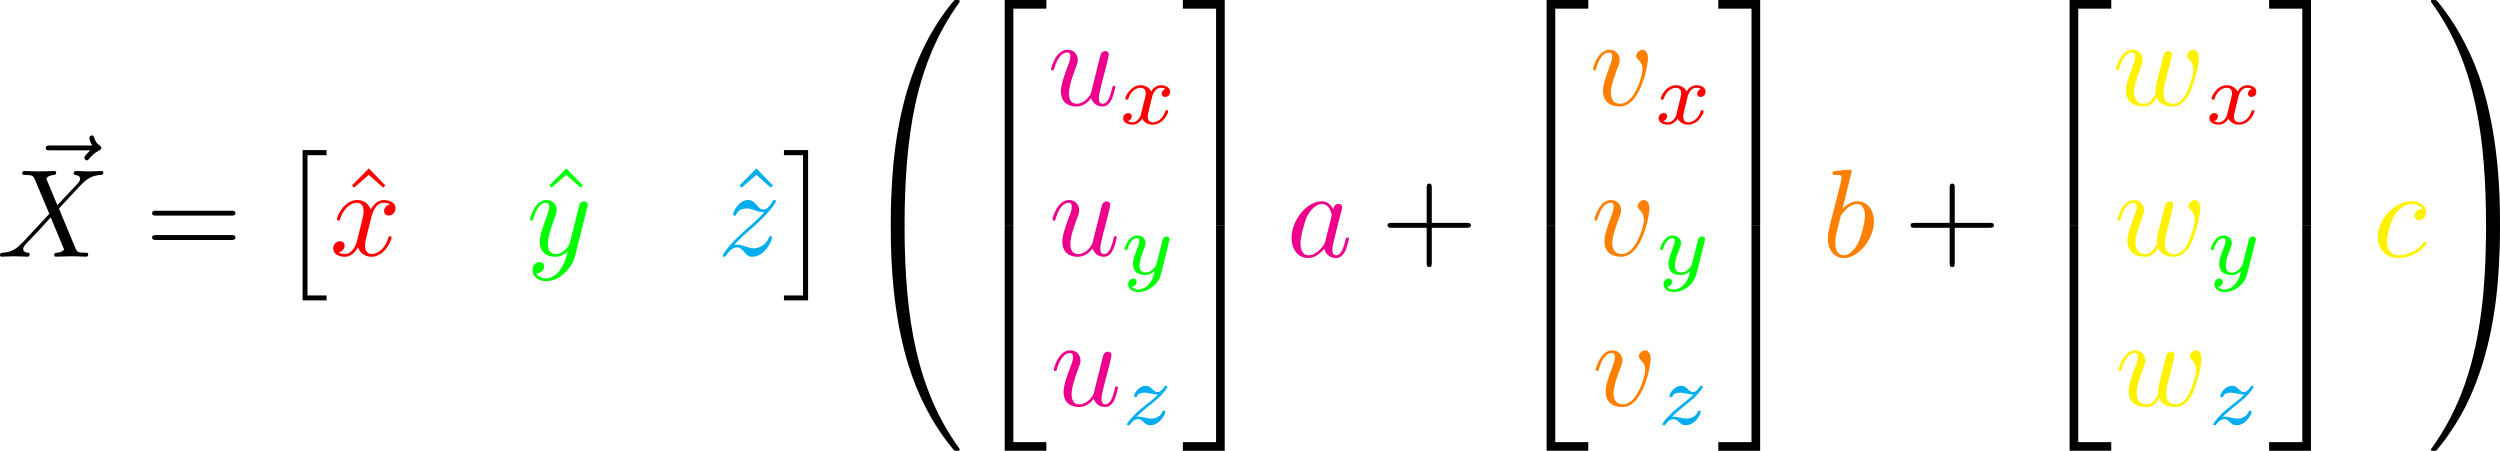
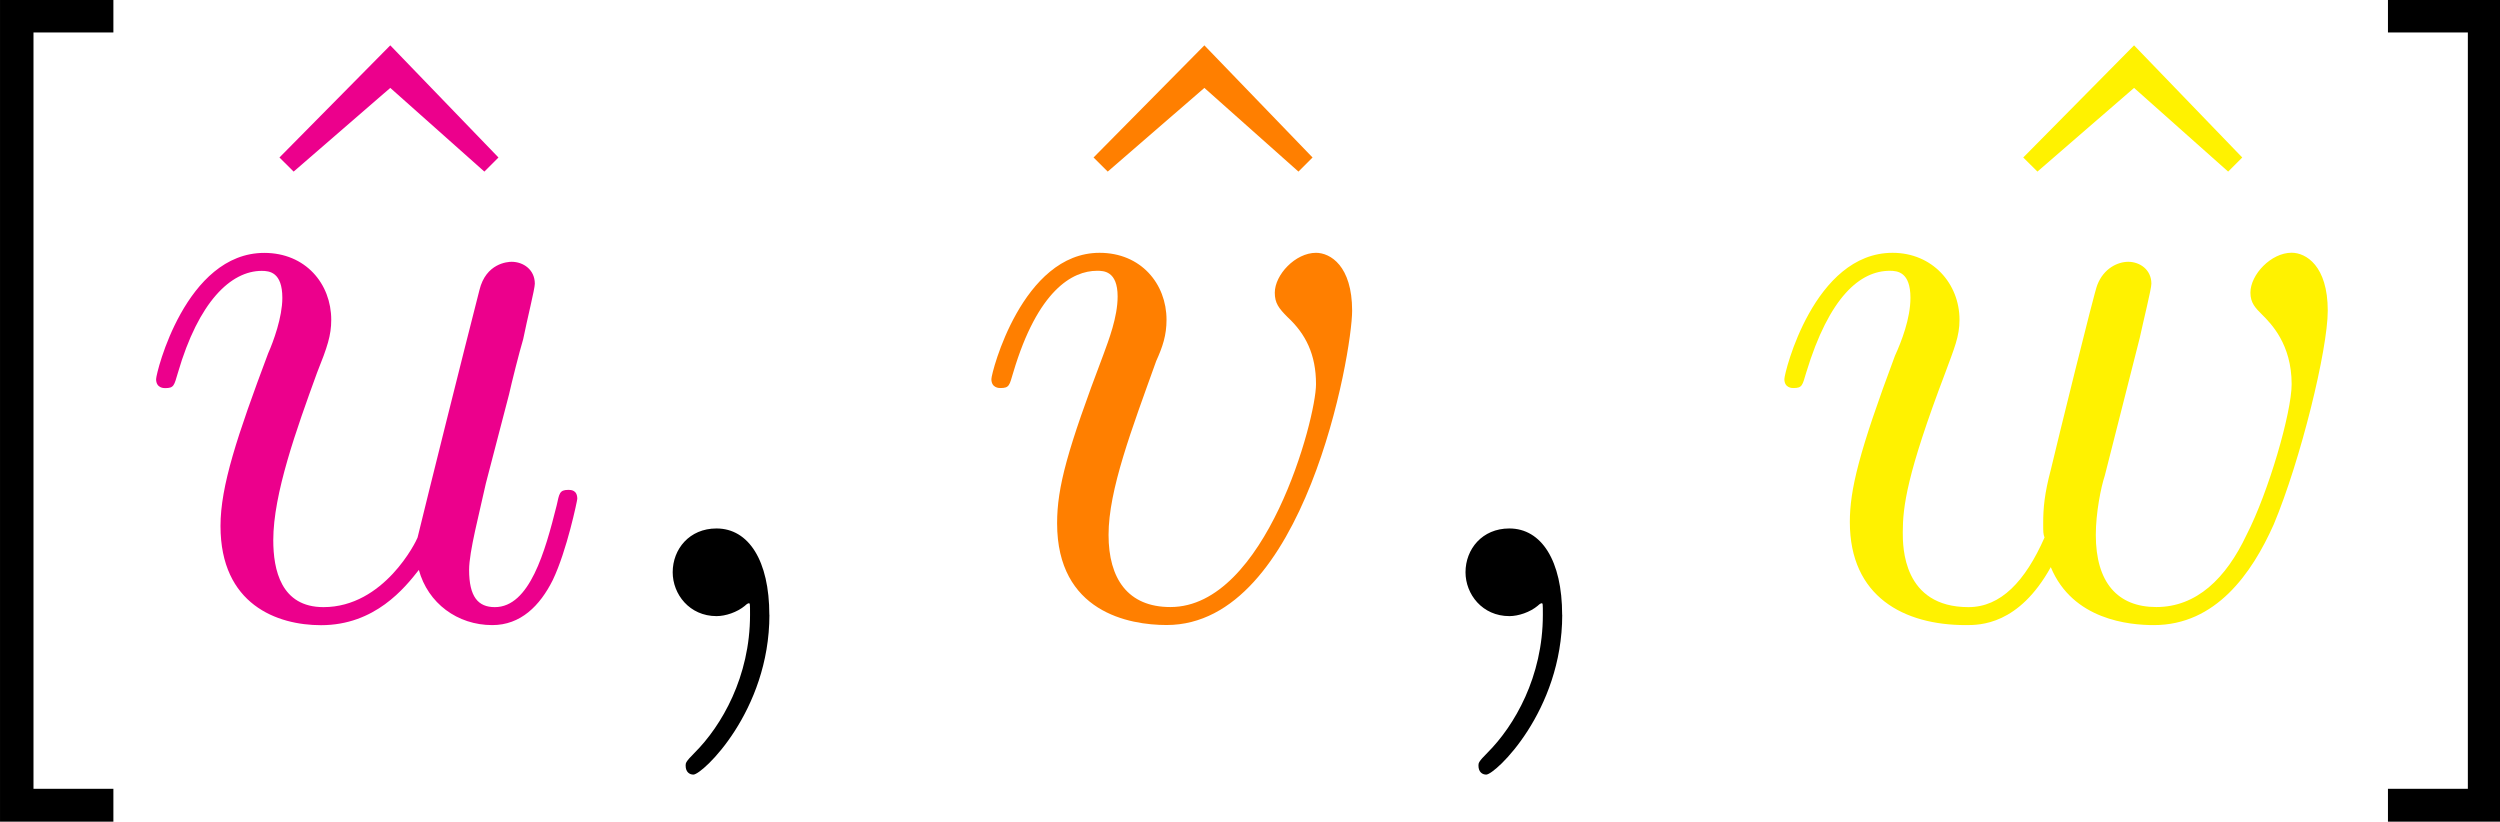
- <svg xmlns="http://www.w3.org/2000/svg" xmlns:xlink="http://www.w3.org/1999/xlink" height="4.499em" viewBox="0 0 198.855 35.855" preserveAspectRatio="xMidYMid meet" version="1.1" id="svg327">
+ <svg xmlns="http://www.w3.org/2000/svg" xmlns:xlink="http://www.w3.org/1999/xlink" height="1em" viewBox="0 0 30.319 9.965" preserveAspectRatio="xMidYMid meet" version="1.1" id="svg87">
  <style>
        @media (prefers-color-scheme: dark)
        {
        svg {
            color: white;
        }
        }
    </style>
-   <defs id="defs109">
-     <g id="g83">
+   <defs id="defs37">
+     <g id="g23">
      <g id="glyph-0-0">
-         <path d="m 5.359,-5.938 c -0.141,0.141 -0.469,0.422 -0.469,0.594 0,0.094 0.094,0.203 0.188,0.203 0.094,0 0.141,-0.078 0.203,-0.141 C 5.391,-5.422 5.625,-5.703 6.062,-5.922 6.125,-5.969 6.234,-6.016 6.234,-6.125 6.234,-6.234 6.156,-6.281 6.094,-6.328 5.875,-6.484 5.766,-6.656 5.688,-6.891 5.656,-6.984 5.625,-7.125 5.484,-7.125 c -0.141,0 -0.203,0.141 -0.203,0.219 0,0.047 0.078,0.359 0.234,0.578 H 2.156 c -0.156,0 -0.344,0 -0.344,0.203 0,0.188 0.188,0.188 0.344,0.188 z m 0,0" id="path2" />
+         <path d="M 2.547,2.5 V 2.094 h -0.969 v -9.172 h 0.969 v -0.406 h -1.375 V 2.5 Z m 0,0" id="path2" />
      </g>
      <g id="glyph-0-1">
-         <path d="M 4.828,-4.094 4,-6.078 c -0.031,-0.078 -0.047,-0.125 -0.047,-0.125 0,-0.062 0.156,-0.25 0.578,-0.297 0.109,-0.016 0.203,-0.016 0.203,-0.188 0,-0.125 -0.125,-0.125 -0.156,-0.125 -0.406,0 -0.828,0.031 -1.25,0.031 -0.25,0 -0.859,-0.031 -1.109,-0.031 -0.062,0 -0.188,0 -0.188,0.203 C 2.031,-6.5 2.141,-6.5 2.266,-6.5 c 0.594,0 0.656,0.094 0.75,0.312 l 1.172,2.781 -2.109,2.266 -0.125,0.109 C 1.469,-0.5 1,-0.344 0.484,-0.312 c -0.125,0.016 -0.219,0.016 -0.219,0.203 0,0.016 0,0.109 0.141,0.109 0.297,0 0.625,-0.031 0.922,-0.031 C 1.703,-0.031 2.094,0 2.453,0 2.516,0 2.625,0 2.625,-0.203 2.625,-0.297 2.531,-0.312 2.516,-0.312 c -0.094,0 -0.406,-0.031 -0.406,-0.312 0,-0.156 0.156,-0.312 0.266,-0.438 L 3.406,-2.141 4.297,-3.125 l 1,2.391 c 0.047,0.109 0.062,0.109 0.062,0.141 0,0.078 -0.203,0.25 -0.578,0.281 C 4.672,-0.297 4.578,-0.297 4.578,-0.125 4.578,0 4.688,0 4.719,0 5,0 5.703,-0.031 5.984,-0.031 6.234,-0.031 6.844,0 7.094,0 c 0.062,0 0.188,0 0.188,-0.188 0,-0.125 -0.109,-0.125 -0.188,-0.125 -0.656,0 -0.688,-0.031 -0.859,-0.438 C 5.859,-1.672 5.188,-3.234 4.953,-3.828 5.625,-4.531 6.672,-5.719 7,-5.984 7.281,-6.234 7.672,-6.469 8.266,-6.5 c 0.125,-0.016 0.219,-0.016 0.219,-0.203 0,0 0,-0.109 -0.125,-0.109 -0.297,0 -0.641,0.031 -0.938,0.031 -0.375,0 -0.75,-0.031 -1.109,-0.031 -0.062,0 -0.188,0 -0.188,0.203 0,0.062 0.047,0.094 0.109,0.109 0.094,0.016 0.406,0.031 0.406,0.312 0,0.141 -0.109,0.266 -0.188,0.359 z m 0,0" id="path5" />
+         <path d="M 2.5,-6.922 1.156,-5.562 1.328,-5.391 2.5,-6.406 3.641,-5.391 3.812,-5.562 Z m 0,0" id="path5" />
      </g>
      <g id="glyph-0-2">
-         <path d="M 3.328,-3.016 C 3.391,-3.266 3.625,-4.188 4.312,-4.188 c 0.047,0 0.297,0 0.5,0.125 C 4.531,-4 4.344,-3.766 4.344,-3.516 c 0,0.156 0.109,0.344 0.375,0.344 0.219,0 0.531,-0.172 0.531,-0.578 0,-0.516 -0.578,-0.656 -0.922,-0.656 -0.578,0 -0.922,0.531 -1.047,0.75 -0.25,-0.656 -0.781,-0.75 -1.078,-0.75 -1.031,0 -1.609,1.281 -1.609,1.531 0,0.109 0.109,0.109 0.125,0.109 0.078,0 0.109,-0.031 0.125,-0.109 0.344,-1.062 1,-1.312 1.344,-1.312 0.188,0 0.531,0.094 0.531,0.672 0,0.312 -0.172,0.969 -0.531,2.375 -0.156,0.609 -0.516,1.031 -0.953,1.031 -0.062,0 -0.281,0 -0.5,-0.125 0.25,-0.062 0.469,-0.266 0.469,-0.547 0,-0.266 -0.219,-0.344 -0.359,-0.344 -0.312,0 -0.547,0.25 -0.547,0.578 0,0.453 0.484,0.656 0.922,0.656 0.672,0 1.031,-0.703 1.047,-0.75 0.125,0.359 0.484,0.75 1.078,0.75 1.031,0 1.594,-1.281 1.594,-1.531 0,-0.109 -0.078,-0.109 -0.109,-0.109 -0.094,0 -0.109,0.047 -0.141,0.109 -0.328,1.078 -1,1.312 -1.312,1.312 -0.391,0 -0.547,-0.312 -0.547,-0.656 0,-0.219 0.047,-0.438 0.156,-0.875 z m 0,0" id="path8" />
-       </g>
-       <g id="glyph-0-3">
-         <path d="m 4.844,-3.797 c 0.047,-0.141 0.047,-0.156 0.047,-0.234 0,-0.172 -0.141,-0.266 -0.297,-0.266 -0.094,0 -0.25,0.062 -0.344,0.203 -0.016,0.062 -0.109,0.359 -0.141,0.547 -0.078,0.25 -0.141,0.531 -0.203,0.797 l -0.453,1.797 c -0.031,0.141 -0.469,0.844 -1.125,0.844 -0.5,0 -0.609,-0.438 -0.609,-0.812 C 1.719,-1.375 1.891,-2 2.219,-2.875 2.375,-3.281 2.422,-3.391 2.422,-3.594 c 0,-0.438 -0.312,-0.812 -0.812,-0.812 -0.953,0 -1.312,1.453 -1.312,1.531 0,0.109 0.094,0.109 0.109,0.109 0.109,0 0.109,-0.031 0.156,-0.188 0.281,-0.938 0.672,-1.234 1.016,-1.234 0.078,0 0.25,0 0.25,0.312 0,0.25 -0.109,0.516 -0.172,0.703 -0.406,1.062 -0.578,1.625 -0.578,2.094 0,0.891 0.625,1.188 1.219,1.188 0.391,0 0.719,-0.172 1,-0.453 -0.125,0.516 -0.25,1.016 -0.641,1.547 -0.266,0.328 -0.641,0.625 -1.094,0.625 -0.141,0 -0.594,-0.031 -0.766,-0.422 0.156,0 0.297,0 0.422,-0.125 C 1.328,1.203 1.422,1.062 1.422,0.875 1.422,0.562 1.156,0.531 1.062,0.531 0.828,0.531 0.5,0.688 0.5,1.172 c 0,0.5 0.438,0.875 1.062,0.875 1.016,0 2.047,-0.906 2.328,-2.031 z m 0,0" id="path11" />
-       </g>
-       <g id="glyph-0-4">
-         <path d="m 1.328,-0.828 c 0.531,-0.578 0.828,-0.828 1.188,-1.141 0,0 0.609,-0.531 0.969,-0.891 C 4.438,-3.781 4.656,-4.266 4.656,-4.312 c 0,-0.094 -0.094,-0.094 -0.109,-0.094 -0.078,0 -0.094,0.016 -0.156,0.109 -0.297,0.484 -0.5,0.641 -0.734,0.641 -0.25,0 -0.359,-0.156 -0.516,-0.328 -0.188,-0.219 -0.359,-0.422 -0.688,-0.422 -0.75,0 -1.203,0.922 -1.203,1.141 0,0.047 0.031,0.109 0.109,0.109 0.094,0 0.109,-0.047 0.141,-0.109 0.188,-0.469 0.766,-0.469 0.844,-0.469 0.203,0 0.391,0.062 0.625,0.141 0.406,0.156 0.516,0.156 0.766,0.156 -0.359,0.422 -1.188,1.141 -1.375,1.297 l -0.906,0.844 C 0.781,-0.625 0.422,-0.062 0.422,0.016 c 0,0.094 0.109,0.094 0.125,0.094 0.078,0 0.094,-0.016 0.156,-0.125 0.234,-0.359 0.531,-0.625 0.859,-0.625 0.219,0 0.328,0.094 0.578,0.375 0.156,0.219 0.344,0.375 0.625,0.375 1,0 1.578,-1.266 1.578,-1.531 0,-0.047 -0.047,-0.109 -0.125,-0.109 -0.094,0 -0.109,0.062 -0.141,0.141 C 3.844,-0.75 3.203,-0.562 2.875,-0.562 c -0.188,0 -0.375,-0.062 -0.578,-0.125 -0.344,-0.125 -0.5,-0.172 -0.703,-0.172 -0.016,0 -0.172,0 -0.266,0.031 z m 0,0" id="path14" />
-       </g>
-       <g id="glyph-0-5">
-         <path d="M 3.484,-0.562 C 3.594,-0.156 3.953,0.109 4.375,0.109 4.719,0.109 4.953,-0.125 5.109,-0.438 5.281,-0.797 5.406,-1.406 5.406,-1.422 c 0,-0.109 -0.078,-0.109 -0.109,-0.109 -0.109,0 -0.109,0.047 -0.141,0.188 -0.141,0.562 -0.328,1.234 -0.75,1.234 -0.203,0 -0.312,-0.125 -0.312,-0.453 0,-0.219 0.125,-0.688 0.203,-1.047 L 4.578,-2.688 C 4.609,-2.828 4.703,-3.203 4.75,-3.359 4.797,-3.594 4.891,-3.969 4.891,-4.031 c 0,-0.172 -0.141,-0.266 -0.281,-0.266 -0.047,0 -0.312,0.016 -0.391,0.344 -0.188,0.734 -0.625,2.484 -0.75,3 -0.016,0.047 -0.406,0.844 -1.141,0.844 -0.516,0 -0.609,-0.453 -0.609,-0.812 0,-0.562 0.281,-1.344 0.531,-2.031 0.125,-0.312 0.172,-0.453 0.172,-0.641 0,-0.438 -0.312,-0.812 -0.812,-0.812 -0.953,0 -1.312,1.453 -1.312,1.531 0,0.109 0.094,0.109 0.109,0.109 0.109,0 0.109,-0.031 0.156,-0.188 0.25,-0.859 0.641,-1.234 1.016,-1.234 0.094,0 0.25,0.016 0.25,0.328 0,0.234 -0.109,0.531 -0.172,0.672 -0.375,1 -0.578,1.609 -0.578,2.094 0,0.953 0.688,1.203 1.219,1.203 0.656,0 1.016,-0.453 1.188,-0.672 z m 0,0" id="path17" />
-       </g>
-       <g id="glyph-0-6">
-         <path d="M 3.719,-3.766 C 3.531,-4.141 3.25,-4.406 2.797,-4.406 c -1.156,0 -2.391,1.469 -2.391,2.922 0,0.938 0.547,1.594 1.312,1.594 0.203,0 0.703,-0.047 1.297,-0.75 0.078,0.422 0.438,0.75 0.906,0.75 0.359,0 0.578,-0.234 0.75,-0.547 0.156,-0.359 0.297,-0.969 0.297,-0.984 0,-0.109 -0.094,-0.109 -0.125,-0.109 -0.094,0 -0.109,0.047 -0.141,0.188 -0.172,0.641 -0.344,1.234 -0.75,1.234 -0.281,0 -0.297,-0.266 -0.297,-0.453 0,-0.219 0.016,-0.312 0.125,-0.75 C 3.891,-1.719 3.906,-1.828 4,-2.203 L 4.359,-3.594 c 0.062,-0.281 0.062,-0.297 0.062,-0.344 0,-0.172 -0.109,-0.266 -0.281,-0.266 -0.25,0 -0.391,0.219 -0.422,0.438 z M 3.078,-1.188 C 3.016,-1 3.016,-0.984 2.875,-0.812 2.438,-0.266 2.031,-0.109 1.75,-0.109 c -0.5,0 -0.641,-0.547 -0.641,-0.938 0,-0.5 0.312,-1.719 0.547,-2.188 0.312,-0.578 0.75,-0.953 1.156,-0.953 0.641,0 0.781,0.812 0.781,0.875 0,0.062 -0.016,0.125 -0.031,0.172 z m 0,0" id="path20" />
-       </g>
-       <g id="glyph-0-7">
-         <path d="m 4.672,-3.703 c 0,-0.547 -0.266,-0.703 -0.438,-0.703 -0.25,0 -0.5,0.266 -0.5,0.484 0,0.125 0.047,0.188 0.156,0.297 0.219,0.203 0.344,0.453 0.344,0.812 0,0.422 -0.609,2.703 -1.766,2.703 -0.516,0 -0.75,-0.344 -0.75,-0.875 0,-0.547 0.281,-1.281 0.578,-2.109 0.078,-0.172 0.125,-0.312 0.125,-0.5 0,-0.438 -0.312,-0.812 -0.812,-0.812 -0.938,0 -1.312,1.453 -1.312,1.531 0,0.109 0.094,0.109 0.109,0.109 0.109,0 0.109,-0.031 0.156,-0.188 0.297,-1 0.719,-1.234 1.016,-1.234 0.078,0 0.25,0 0.25,0.312 0,0.25 -0.109,0.531 -0.172,0.703 -0.438,1.156 -0.562,1.609 -0.562,2.047 0,1.078 0.875,1.234 1.328,1.234 1.672,0 2.25,-3.297 2.25,-3.812 z m 0,0" id="path23" />
-       </g>
-       <g id="glyph-0-8">
-         <path d="m 2.375,-6.812 c 0,0 0,-0.109 -0.125,-0.109 -0.219,0 -0.953,0.078 -1.219,0.109 -0.078,0 -0.188,0.016 -0.188,0.188 0,0.125 0.094,0.125 0.25,0.125 0.469,0 0.484,0.062 0.484,0.172 0,0.062 -0.078,0.406 -0.125,0.609 l -0.828,3.25 c -0.109,0.5 -0.156,0.672 -0.156,1.016 0,0.938 0.531,1.562 1.266,1.562 1.172,0 2.406,-1.484 2.406,-2.922 0,-0.906 -0.531,-1.594 -1.328,-1.594 -0.453,0 -0.875,0.297 -1.172,0.594 z M 1.453,-3.047 C 1.5,-3.266 1.5,-3.281 1.594,-3.391 2.078,-4.031 2.531,-4.188 2.797,-4.188 c 0.359,0 0.625,0.297 0.625,0.938 0,0.594 -0.328,1.734 -0.516,2.109 -0.328,0.672 -0.781,1.031 -1.172,1.031 -0.344,0 -0.672,-0.266 -0.672,-1 0,-0.203 0,-0.391 0.156,-1.016 z m 0,0" id="path26" />
-       </g>
-       <g id="glyph-0-9">
-         <path d="M 4.609,-3.375 C 4.656,-3.594 4.75,-3.969 4.75,-4.031 c 0,-0.172 -0.141,-0.266 -0.281,-0.266 -0.125,0 -0.297,0.078 -0.375,0.281 -0.031,0.062 -0.5,1.969 -0.562,2.234 C 3.453,-1.484 3.438,-1.312 3.438,-1.125 c 0,0.109 0,0.125 0.016,0.172 -0.234,0.531 -0.531,0.844 -0.922,0.844 -0.797,0 -0.797,-0.734 -0.797,-0.906 0,-0.312 0.047,-0.703 0.516,-1.938 0.109,-0.297 0.172,-0.438 0.172,-0.641 0,-0.438 -0.328,-0.812 -0.812,-0.812 -0.953,0 -1.312,1.453 -1.312,1.531 0,0.109 0.094,0.109 0.109,0.109 0.109,0 0.109,-0.031 0.156,-0.188 C 0.844,-3.875 1.219,-4.188 1.578,-4.188 c 0.094,0 0.25,0.016 0.25,0.328 0,0.25 -0.109,0.531 -0.188,0.703 -0.438,1.172 -0.547,1.625 -0.547,2.016 0,0.906 0.656,1.25 1.406,1.25 0.172,0 0.641,0 1.031,-0.703 0.266,0.641 0.953,0.703 1.25,0.703 0.75,0 1.188,-0.625 1.453,-1.219 0.328,-0.781 0.656,-2.125 0.656,-2.594 0,-0.547 -0.266,-0.703 -0.438,-0.703 -0.25,0 -0.5,0.266 -0.5,0.484 0,0.125 0.062,0.188 0.141,0.266 0.109,0.109 0.359,0.359 0.359,0.844 0,0.344 -0.281,1.312 -0.547,1.828 -0.25,0.531 -0.609,0.875 -1.094,0.875 -0.469,0 -0.734,-0.297 -0.734,-0.875 0,-0.266 0.062,-0.578 0.109,-0.719 z m 0,0" id="path29" />
-       </g>
-       <g id="glyph-0-10">
-         <path d="m 3.953,-3.781 c -0.172,0 -0.297,0 -0.438,0.125 -0.172,0.156 -0.188,0.328 -0.188,0.391 0,0.25 0.188,0.359 0.375,0.359 0.281,0 0.547,-0.25 0.547,-0.641 0,-0.484 -0.469,-0.859 -1.172,-0.859 -1.344,0 -2.672,1.422 -2.672,2.828 0,0.906 0.578,1.688 1.625,1.688 1.422,0 2.25,-1.062 2.25,-1.172 0,-0.062 -0.047,-0.141 -0.109,-0.141 -0.062,0 -0.078,0.031 -0.141,0.109 -0.781,0.984 -1.875,0.984 -1.984,0.984 -0.625,0 -0.906,-0.484 -0.906,-1.094 0,-0.406 0.203,-1.375 0.547,-1.984 0.312,-0.578 0.859,-1 1.406,-1 0.328,0 0.719,0.125 0.859,0.406 z m 0,0" id="path32" />
+         <path d="M 1.578,-7.484 H 0.219 v 0.406 H 1.188 V 2.094 H 0.219 V 2.5 h 1.359 z m 0,0" id="path8" />
      </g>
      <g id="glyph-1-0">
-         <path d="m 6.844,-3.266 c 0.156,0 0.344,0 0.344,-0.188 C 7.188,-3.656 7,-3.656 6.859,-3.656 h -5.969 c -0.141,0 -0.328,0 -0.328,0.203 0,0.188 0.188,0.188 0.328,0.188 z m 0.016,1.938 c 0.141,0 0.328,0 0.328,-0.203 0,-0.188 -0.188,-0.188 -0.344,-0.188 H 0.891 c -0.141,0 -0.328,0 -0.328,0.188 0,0.203 0.188,0.203 0.328,0.203 z m 0,0" id="path35" />
+         <path d="M 3.484,-0.562 C 3.594,-0.156 3.953,0.109 4.375,0.109 4.719,0.109 4.953,-0.125 5.109,-0.438 5.281,-0.797 5.406,-1.406 5.406,-1.422 c 0,-0.109 -0.078,-0.109 -0.109,-0.109 -0.109,0 -0.109,0.047 -0.141,0.188 -0.141,0.562 -0.328,1.234 -0.75,1.234 -0.203,0 -0.312,-0.125 -0.312,-0.453 0,-0.219 0.125,-0.688 0.203,-1.047 L 4.578,-2.688 C 4.609,-2.828 4.703,-3.203 4.75,-3.359 4.797,-3.594 4.891,-3.969 4.891,-4.031 c 0,-0.172 -0.141,-0.266 -0.281,-0.266 -0.047,0 -0.312,0.016 -0.391,0.344 -0.188,0.734 -0.625,2.484 -0.75,3 -0.016,0.047 -0.406,0.844 -1.141,0.844 -0.516,0 -0.609,-0.453 -0.609,-0.812 0,-0.562 0.281,-1.344 0.531,-2.031 0.125,-0.312 0.172,-0.453 0.172,-0.641 0,-0.438 -0.312,-0.812 -0.812,-0.812 -0.953,0 -1.312,1.453 -1.312,1.531 0,0.109 0.094,0.109 0.109,0.109 0.109,0 0.109,-0.031 0.156,-0.188 0.25,-0.859 0.641,-1.234 1.016,-1.234 0.094,0 0.25,0.016 0.25,0.328 0,0.234 -0.109,0.531 -0.172,0.672 -0.375,1 -0.578,1.609 -0.578,2.094 0,0.953 0.688,1.203 1.219,1.203 0.656,0 1.016,-0.453 1.188,-0.672 z m 0,0" id="path11" />
      </g>
      <g id="glyph-1-1">
-         <path d="M 2.5,-6.922 1.156,-5.562 1.328,-5.391 2.5,-6.406 3.641,-5.391 3.812,-5.562 Z m 0,0" id="path38" />
+         <path d="m 2.031,-0.016 c 0,-0.656 -0.25,-1.047 -0.641,-1.047 -0.328,0 -0.531,0.25 -0.531,0.531 C 0.859,-0.266 1.062,0 1.391,0 1.5,0 1.641,-0.047 1.734,-0.125 1.766,-0.156 1.781,-0.156 1.781,-0.156 c 0.016,0 0.016,0 0.016,0.141 0,0.75 -0.344,1.344 -0.672,1.672 -0.109,0.109 -0.109,0.125 -0.109,0.156 0,0.078 0.047,0.109 0.094,0.109 0.109,0 0.922,-0.766 0.922,-1.938 z m 0,0" id="path14" />
      </g>
      <g id="glyph-1-2">
-         <path d="m 4.078,-2.297 h 2.781 C 7,-2.297 7.188,-2.297 7.188,-2.5 7.188,-2.688 7,-2.688 6.859,-2.688 h -2.781 v -2.797 c 0,-0.141 0,-0.328 -0.203,-0.328 -0.203,0 -0.203,0.188 -0.203,0.328 V -2.688 h -2.781 c -0.141,0 -0.328,0 -0.328,0.188 0,0.203 0.188,0.203 0.328,0.203 h 2.781 V 0.5 c 0,0.141 0,0.328 0.203,0.328 0.203,0 0.203,-0.188 0.203,-0.328 z m 0,0" id="path41" />
+         <path d="m 4.672,-3.703 c 0,-0.547 -0.266,-0.703 -0.438,-0.703 -0.25,0 -0.5,0.266 -0.5,0.484 0,0.125 0.047,0.188 0.156,0.297 0.219,0.203 0.344,0.453 0.344,0.812 0,0.422 -0.609,2.703 -1.766,2.703 -0.516,0 -0.75,-0.344 -0.75,-0.875 0,-0.547 0.281,-1.281 0.578,-2.109 0.078,-0.172 0.125,-0.312 0.125,-0.5 0,-0.438 -0.312,-0.812 -0.812,-0.812 -0.938,0 -1.312,1.453 -1.312,1.531 0,0.109 0.094,0.109 0.109,0.109 0.109,0 0.109,-0.031 0.156,-0.188 0.297,-1 0.719,-1.234 1.016,-1.234 0.078,0 0.25,0 0.25,0.312 0,0.25 -0.109,0.531 -0.172,0.703 -0.438,1.156 -0.562,1.609 -0.562,2.047 0,1.078 0.875,1.234 1.328,1.234 1.672,0 2.25,-3.297 2.25,-3.812 z m 0,0" id="path17" />
      </g>
-       <g id="glyph-2-0">
-         <path d="m 2.016,11.547 h 1.906 V 11.156 H 2.406 V 0 h 1.516 v -0.406 h -1.906 z m 0,0" id="path44" />
-       </g>
-       <g id="glyph-2-1">
-         <path d="M 2.141,11.547 V -0.406 H 0.219 V 0 H 1.734 V 11.156 H 0.219 v 0.391 z m 0,0" id="path47" />
-       </g>
-       <g id="glyph-2-2">
-         <path d="M 3.734,17.641 C 3.953,17.641 4,17.641 4,17.5 4.031,10.516 4.828,4.719 8.328,-0.156 c 0.062,-0.094 0.062,-0.109 0.062,-0.141 0,-0.094 -0.062,-0.094 -0.219,-0.094 -0.172,0 -0.188,0 -0.203,0.016 -0.047,0.031 -1.312,1.484 -2.312,3.5 -1.312,2.625 -2.141,5.641 -2.516,9.281 -0.031,0.297 -0.234,2.375 -0.234,4.734 v 0.391 c 0,0.109 0.062,0.109 0.281,0.109 z m 0,0" id="path50" />
-       </g>
-       <g id="glyph-2-3">
-         <path d="m 3.188,-0.5 c -0.219,0 -0.281,0 -0.281,0.109 V 0 c 0,6.094 1.078,9.656 1.391,10.672 C 4.969,12.875 6.078,15.219 7.75,17.266 7.891,17.453 7.938,17.5 7.969,17.516 8,17.531 8,17.531 8.172,17.531 c 0.156,0 0.219,0 0.219,-0.094 0,-0.016 0,-0.047 -0.062,-0.125 C 5.016,12.703 4.016,7.156 4,-0.359 4,-0.5 3.953,-0.5 3.734,-0.5 Z m 0,0" id="path53" />
-       </g>
-       <g id="glyph-2-4">
-         <path d="m 3.25,17.547 h 0.688 v -17.25 h 2.625 v -0.688 H 3.25 Z m 0,0" id="path56" />
-       </g>
-       <g id="glyph-2-5">
-         <path d="m 3.25,17.531 h 3.312 v -0.688 h -2.625 v -17.25 H 3.25 Z m 0,0" id="path59" />
-       </g>
-       <g id="glyph-2-6">
-         <path d="m 2.703,17.547 h 0.688 v -17.938 H 0.062 v 0.688 h 2.641 z m 0,0" id="path62" />
-       </g>
-       <g id="glyph-2-7">
-         <path d="M 2.703,16.844 H 0.062 v 0.688 h 3.328 v -17.938 h -0.688 z m 0,0" id="path65" />
-       </g>
-       <g id="glyph-2-8">
-         <path d="M 5.812,17.141 C 5.812,11.062 4.719,7.484 4.422,6.484 3.734,4.266 2.625,1.938 0.969,-0.125 0.812,-0.297 0.781,-0.344 0.734,-0.375 c -0.016,0 -0.031,-0.016 -0.188,-0.016 -0.141,0 -0.234,0 -0.234,0.094 0,0.031 0,0.047 0.141,0.234 3.469,4.844 4.234,10.812 4.25,17.562 0,0.141 0.062,0.141 0.281,0.141 H 5.531 c 0.203,0 0.266,0 0.281,-0.109 z m 0,0" id="path68" />
-       </g>
-       <g id="glyph-2-9">
-         <path d="M 5.812,-0.391 C 5.797,-0.5 5.734,-0.5 5.531,-0.5 H 4.984 c -0.219,0 -0.281,0 -0.281,0.141 0,1.031 -0.016,3.406 -0.266,5.875 C 3.891,10.672 2.578,14.25 0.391,17.312 0.312,17.391 0.312,17.422 0.312,17.438 c 0,0.094 0.094,0.094 0.234,0.094 0.156,0 0.188,0 0.203,-0.016 C 0.781,17.484 2.047,16.031 3.062,14.031 4.375,11.391 5.203,8.375 5.578,4.75 5.609,4.438 5.812,2.359 5.812,0 Z m 0,0" id="path71" />
-       </g>
-       <g id="glyph-3-0">
-         <path d="M 1.734,-0.734 C 1.672,-0.5 1.438,-0.125 1.078,-0.125 c -0.016,0 -0.234,0 -0.375,-0.094 0.281,-0.094 0.312,-0.344 0.312,-0.391 0,-0.156 -0.125,-0.25 -0.281,-0.25 -0.203,0 -0.406,0.156 -0.406,0.422 0,0.344 0.391,0.5 0.734,0.5 0.328,0 0.609,-0.188 0.781,-0.484 C 2.016,-0.062 2.391,0.062 2.672,0.062 c 0.812,0 1.234,-0.859 1.234,-1.062 0,-0.094 -0.094,-0.094 -0.109,-0.094 -0.109,0 -0.109,0.047 -0.141,0.125 -0.141,0.484 -0.562,0.844 -0.953,0.844 -0.281,0 -0.422,-0.188 -0.422,-0.453 0,-0.188 0.172,-0.812 0.359,-1.594 C 2.781,-2.703 3.094,-2.875 3.328,-2.875 c 0.016,0 0.219,0 0.375,0.094 -0.219,0.062 -0.312,0.266 -0.312,0.391 0,0.141 0.125,0.25 0.281,0.25 0.156,0 0.391,-0.125 0.391,-0.422 0,-0.391 -0.453,-0.516 -0.719,-0.516 -0.359,0 -0.641,0.234 -0.781,0.5 -0.125,-0.281 -0.453,-0.5 -0.844,-0.5 C 0.938,-3.078 0.5,-2.219 0.5,-2 c 0,0.078 0.094,0.078 0.109,0.078 0.094,0 0.094,-0.016 0.141,-0.109 C 0.922,-2.578 1.359,-2.875 1.703,-2.875 1.938,-2.875 2.125,-2.75 2.125,-2.422 2.125,-2.281 2.031,-1.938 1.969,-1.688 Z m 0,0" id="path74" />
-       </g>
-       <g id="glyph-3-1">
-         <path d="M 3.875,-2.625 C 3.906,-2.719 3.906,-2.734 3.906,-2.781 3.906,-2.922 3.797,-3 3.672,-3 3.594,-3 3.469,-2.969 3.391,-2.844 3.359,-2.797 3.312,-2.578 3.281,-2.438 L 3.125,-1.859 c -0.031,0.172 -0.25,1.047 -0.281,1.125 0,0 -0.312,0.609 -0.844,0.609 -0.484,0 -0.484,-0.453 -0.484,-0.578 0,-0.375 0.156,-0.812 0.375,-1.359 C 1.969,-2.281 2,-2.359 2,-2.484 2,-2.812 1.719,-3.078 1.344,-3.078 0.641,-3.078 0.328,-2.125 0.328,-2 c 0,0.078 0.094,0.078 0.125,0.078 0.094,0 0.094,-0.031 0.125,-0.109 C 0.75,-2.609 1.047,-2.875 1.328,-2.875 1.438,-2.875 1.5,-2.797 1.5,-2.641 c 0,0.172 -0.062,0.312 -0.094,0.406 C 1.062,-1.375 1,-1.125 1,-0.812 1,-0.703 1,-0.375 1.266,-0.141 1.484,0.031 1.781,0.062 1.969,0.062 2.25,0.062 2.5,-0.031 2.719,-0.25 2.641,0.141 2.562,0.438 2.266,0.781 2.078,1 1.797,1.219 1.422,1.219 c -0.047,0 -0.375,0 -0.516,-0.219 0.375,-0.047 0.375,-0.375 0.375,-0.391 0,-0.219 -0.203,-0.266 -0.266,-0.266 -0.172,0 -0.406,0.141 -0.406,0.469 0,0.344 0.328,0.609 0.828,0.609 C 2.141,1.422 3,0.875 3.219,0 Z m 0,0" id="path77" />
-       </g>
-       <g id="glyph-3-2">
-         <path d="m 1.172,-0.609 c 0.188,-0.188 0.312,-0.312 0.891,-0.797 0.156,-0.109 0.672,-0.531 0.875,-0.719 0.422,-0.422 0.688,-0.781 0.688,-0.859 0,-0.094 -0.078,-0.094 -0.109,-0.094 -0.062,0 -0.094,0.016 -0.125,0.078 -0.219,0.312 -0.359,0.422 -0.531,0.422 -0.078,0 -0.188,0 -0.391,-0.203 -0.234,-0.25 -0.391,-0.297 -0.547,-0.297 -0.562,0 -0.938,0.609 -0.938,0.812 0,0.078 0.062,0.094 0.109,0.094 0.094,0 0.109,-0.016 0.125,-0.094 0.109,-0.25 0.5,-0.266 0.609,-0.266 0.172,0 0.344,0.047 0.438,0.062 0.391,0.078 0.438,0.078 0.609,0.078 -0.172,0.203 -0.297,0.328 -0.969,0.844 -0.547,0.438 -0.734,0.609 -0.859,0.75 -0.422,0.406 -0.625,0.719 -0.625,0.781 0,0.078 0.094,0.078 0.125,0.078 0.062,0 0.078,0 0.109,-0.062 0.188,-0.266 0.406,-0.422 0.641,-0.422 0.094,0 0.188,0 0.375,0.172 0.219,0.219 0.359,0.312 0.594,0.312 C 3,0.062 3.469,-0.781 3.469,-1.016 3.469,-1.094 3.391,-1.094 3.359,-1.094 3.266,-1.094 3.25,-1.062 3.219,-0.984 3.094,-0.641 2.688,-0.469 2.344,-0.469 2.188,-0.469 2,-0.516 1.828,-0.547 1.516,-0.625 1.453,-0.625 1.328,-0.625 c -0.016,0 -0.109,0 -0.156,0.016 z m 0,0" id="path80" />
+       <g id="glyph-1-3">
+         <path d="M 4.609,-3.375 C 4.656,-3.594 4.75,-3.969 4.75,-4.031 c 0,-0.172 -0.141,-0.266 -0.281,-0.266 -0.125,0 -0.297,0.078 -0.375,0.281 -0.031,0.062 -0.5,1.969 -0.562,2.234 C 3.453,-1.484 3.438,-1.312 3.438,-1.125 c 0,0.109 0,0.125 0.016,0.172 -0.234,0.531 -0.531,0.844 -0.922,0.844 -0.797,0 -0.797,-0.734 -0.797,-0.906 0,-0.312 0.047,-0.703 0.516,-1.938 0.109,-0.297 0.172,-0.438 0.172,-0.641 0,-0.438 -0.328,-0.812 -0.812,-0.812 -0.953,0 -1.312,1.453 -1.312,1.531 0,0.109 0.094,0.109 0.109,0.109 0.109,0 0.109,-0.031 0.156,-0.188 C 0.844,-3.875 1.219,-4.188 1.578,-4.188 c 0.094,0 0.25,0.016 0.25,0.328 0,0.25 -0.109,0.531 -0.188,0.703 -0.438,1.172 -0.547,1.625 -0.547,2.016 0,0.906 0.656,1.25 1.406,1.25 0.172,0 0.641,0 1.031,-0.703 0.266,0.641 0.953,0.703 1.25,0.703 0.75,0 1.188,-0.625 1.453,-1.219 0.328,-0.781 0.656,-2.125 0.656,-2.594 0,-0.547 -0.266,-0.703 -0.438,-0.703 -0.25,0 -0.5,0.266 -0.5,0.484 0,0.125 0.062,0.188 0.141,0.266 0.109,0.109 0.359,0.359 0.359,0.844 0,0.344 -0.281,1.312 -0.547,1.828 -0.25,0.531 -0.609,0.875 -1.094,0.875 -0.469,0 -0.734,-0.297 -0.734,-0.875 0,-0.266 0.062,-0.578 0.109,-0.719 z m 0,0" id="path20" />
      </g>
    </g>
    <clipPath id="clip-0">
-       <path clip-rule="nonzero" d="m 141,18 h 7 v 18.863 h -7 z m 0,0" id="path85" />
+       <path clip-rule="nonzero" d="M 1,0 H 3 V 9.965 H 1 Z m 0,0" id="path25" />
    </clipPath>
    <clipPath id="clip-1">
-       <path clip-rule="nonzero" d="m 151,18 h 4 v 18.863 h -4 z m 0,0" id="path88" />
+       <path clip-rule="nonzero" d="m 9,6 h 2 V 9.965 H 9 Z m 0,0" id="path28" />
    </clipPath>
    <clipPath id="clip-2">
-       <path clip-rule="nonzero" d="m 165,18 h 4 v 18.863 h -4 z m 0,0" id="path91" />
+       <path clip-rule="nonzero" d="m 18,6 h 3 v 3.965 h -3 z m 0,0" id="path31" />
    </clipPath>
    <clipPath id="clip-3">
-       <path clip-rule="nonzero" d="m 194,18 h 4 v 18.863 h -4 z m 0,0" id="path94" />
-     </clipPath>
-     <clipPath id="clip-4">
-       <path clip-rule="nonzero" d="m 207,18 h 5 v 18.863 h -5 z m 0,0" id="path97" />
-     </clipPath>
-     <clipPath id="clip-5">
-       <path clip-rule="nonzero" d="m 235,18 h 5 v 18.863 h -5 z m 0,0" id="path100" />
-     </clipPath>
-     <clipPath id="clip-6">
-       <path clip-rule="nonzero" d="m 251,18 h 4 v 18.863 h -4 z m 0,0" id="path103" />
-     </clipPath>
-     <clipPath id="clip-7">
-       <path clip-rule="nonzero" d="m 264,18 h 6 v 18.863 h -6 z m 0,0" id="path106" />
+       <path clip-rule="nonzero" d="m 30,0 h 2 v 9.965 h -2 z m 0,0" id="path34" />
    </clipPath>
  </defs>
-   <g fill="currentColor" fill-opacity="1" id="g113" transform="translate(-71.10863,-1.004375)">
-     <use xlink:href="#glyph-0-0" x="72.934" y="18.901" id="use111" width="100%" height="100%" />
-   </g>
-   <g fill="currentColor" fill-opacity="1" id="g117" transform="translate(-71.10863,-1.004375)">
-     <use xlink:href="#glyph-0-1" x="70.843" y="21.42" id="use115" width="100%" height="100%" />
-   </g>
-   <g fill="currentColor" fill-opacity="1" id="g121" transform="translate(-71.10863,-1.004375)">
-     <use xlink:href="#glyph-1-0" x="82.646" y="21.42" id="use119" width="100%" height="100%" />
-   </g>
-   <g fill="currentColor" fill-opacity="1" id="g125" transform="translate(-71.10863,-1.004375)">
-     <use xlink:href="#glyph-2-0" x="93.162" y="13.35" id="use123" width="100%" height="100%" />
-   </g>
-   <g fill="#ff0000" fill-opacity="1" id="g129" transform="translate(-71.10863,-1.004375)">
-     <use xlink:href="#glyph-1-1" x="97.946" y="21.32" id="use127" width="100%" height="100%" />
-   </g>
-   <g fill="#ff0000" fill-opacity="1" id="g133" transform="translate(-71.10863,-1.004375)">
-     <use xlink:href="#glyph-0-2" x="97.313" y="21.32" id="use131" width="100%" height="100%" />
-   </g>
-   <g fill="#00ff00" fill-opacity="1" id="g137" transform="translate(-71.10863,-1.004375)">
-     <use xlink:href="#glyph-1-1" x="113.654" y="21.32" id="use135" width="100%" height="100%" />
-   </g>
-   <g fill="#00ff00" fill-opacity="1" id="g141" transform="translate(-71.10863,-1.004375)">
-     <use xlink:href="#glyph-0-3" x="112.97" y="21.32" id="use139" width="100%" height="100%" />
-   </g>
-   <g fill="#00adef" fill-opacity="1" id="g145" transform="translate(-71.10863,-1.004375)">
-     <use xlink:href="#glyph-1-1" x="128.773" y="21.32" id="use143" width="100%" height="100%" />
-   </g>
-   <g fill="#00adef" fill-opacity="1" id="g149" transform="translate(-71.10863,-1.004375)">
-     <use xlink:href="#glyph-0-4" x="128.174" y="21.32" id="use147" width="100%" height="100%" />
-   </g>
-   <g fill="currentColor" fill-opacity="1" id="g153" transform="translate(-71.10863,-1.004375)">
-     <use xlink:href="#glyph-2-1" x="133.246" y="13.35" id="use151" width="100%" height="100%" />
-   </g>
-   <g fill="currentColor" fill-opacity="1" id="g157" transform="translate(-71.10863,-1.004375)">
-     <use xlink:href="#glyph-2-2" x="139.057" y="1.395" id="use155" width="100%" height="100%" />
-   </g>
-   <g clip-path="url(#clip-0)" id="g163" transform="translate(-71.10863,-1.004375)">
-     <g fill="currentColor" fill-opacity="1" id="g161">
-       <use xlink:href="#glyph-2-3" x="139.057" y="19.328" id="use159" width="100%" height="100%" />
+   <g clip-path="url(#clip-0)" id="g43" transform="translate(-1.171875)">
+     <g fill="currentColor" fill-opacity="1" id="g41">
+       <use xlink:href="#glyph-0-0" x="0" y="7.472" id="use39" width="100%" height="100%" />
    </g>
  </g>
-   <g fill="currentColor" fill-opacity="1" id="g167" transform="translate(-71.10863,-1.004375)">
-     <use xlink:href="#glyph-2-4" x="147.775" y="1.395" id="use165" width="100%" height="100%" />
+   <g fill="#ec008c" fill-opacity="1" id="g47" transform="translate(-1.171875)">
+     <use xlink:href="#glyph-0-1" x="3.405" y="7.472" id="use45" width="100%" height="100%" />
  </g>
-   <g clip-path="url(#clip-1)" id="g173" transform="translate(-71.10863,-1.004375)">
-     <g fill="currentColor" fill-opacity="1" id="g171">
-       <use xlink:href="#glyph-2-5" x="147.775" y="19.328" id="use169" width="100%" height="100%" />
+   <g fill="#ec008c" fill-opacity="1" id="g51" transform="translate(-1.171875)">
+     <use xlink:href="#glyph-1-0" x="2.767" y="7.472" id="use49" width="100%" height="100%" />
+   </g>
+   <g clip-path="url(#clip-1)" id="g57" transform="translate(-1.171875)">
+     <g fill="currentColor" fill-opacity="1" id="g55">
+       <use xlink:href="#glyph-1-1" x="8.471" y="7.472" id="use53" width="100%" height="100%" />
    </g>
  </g>
-   <g fill="#ec008c" fill-opacity="1" id="g177" transform="translate(-71.10863,-1.004375)">
-     <use xlink:href="#glyph-0-5" x="154.416" y="9.365" id="use175" width="100%" height="100%" />
+   <g fill="#ff7f00" fill-opacity="1" id="g61" transform="translate(-1.171875)">
+     <use xlink:href="#glyph-0-1" x="13.278" y="7.472" id="use59" width="100%" height="100%" />
  </g>
-   <g fill="#ff0000" fill-opacity="1" id="g181" transform="translate(-71.10863,-1.004375)">
-     <use xlink:href="#glyph-3-0" x="160.119" y="10.859" id="use179" width="100%" height="100%" />
+   <g fill="#ff7f00" fill-opacity="1" id="g65" transform="translate(-1.171875)">
+     <use xlink:href="#glyph-1-2" x="12.898" y="7.472" id="use63" width="100%" height="100%" />
  </g>
-   <g fill="#ec008c" fill-opacity="1" id="g185" transform="translate(-71.10863,-1.004375)">
-     <use xlink:href="#glyph-0-5" x="154.53" y="21.32" id="use183" width="100%" height="100%" />
-   </g>
-   <g fill="#00ff00" fill-opacity="1" id="g189" transform="translate(-71.10863,-1.004375)">
-     <use xlink:href="#glyph-3-1" x="160.233" y="22.814" id="use187" width="100%" height="100%" />
-   </g>
-   <g fill="#ec008c" fill-opacity="1" id="g193" transform="translate(-71.10863,-1.004375)">
-     <use xlink:href="#glyph-0-5" x="154.629" y="33.275" id="use191" width="100%" height="100%" />
-   </g>
-   <g fill="#00adef" fill-opacity="1" id="g197" transform="translate(-71.10863,-1.004375)">
-     <use xlink:href="#glyph-3-2" x="160.332" y="34.77" id="use195" width="100%" height="100%" />
-   </g>
-   <g fill="currentColor" fill-opacity="1" id="g201" transform="translate(-71.10863,-1.004375)">
-     <use xlink:href="#glyph-2-6" x="165.135" y="1.395" id="use199" width="100%" height="100%" />
-   </g>
-   <g clip-path="url(#clip-2)" id="g207" transform="translate(-71.10863,-1.004375)">
-     <g fill="currentColor" fill-opacity="1" id="g205">
-       <use xlink:href="#glyph-2-7" x="165.135" y="19.328" id="use203" width="100%" height="100%" />
+   <g clip-path="url(#clip-2)" id="g71" transform="translate(-1.171875)">
+     <g fill="currentColor" fill-opacity="1" id="g69">
+       <use xlink:href="#glyph-1-1" x="18.086" y="7.472" id="use67" width="100%" height="100%" />
    </g>
  </g>
-   <g fill="#ec008c" fill-opacity="1" id="g211" transform="translate(-71.10863,-1.004375)">
-     <use xlink:href="#glyph-0-6" x="173.438" y="21.42" id="use209" width="100%" height="100%" />
+   <g fill="#fff200" fill-opacity="1" id="g75" transform="translate(-1.171875)">
+     <use xlink:href="#glyph-0-1" x="24.553" y="7.472" id="use73" width="100%" height="100%" />
  </g>
-   <g fill="currentColor" fill-opacity="1" id="g215" transform="translate(-71.10863,-1.004375)">
-     <use xlink:href="#glyph-1-2" x="180.918" y="21.42" id="use213" width="100%" height="100%" />
+   <g fill="#fff200" fill-opacity="1" id="g79" transform="translate(-1.171875)">
+     <use xlink:href="#glyph-1-3" x="22.513" y="7.472" id="use77" width="100%" height="100%" />
  </g>
-   <g fill="currentColor" fill-opacity="1" id="g219" transform="translate(-71.10863,-1.004375)">
-     <use xlink:href="#glyph-2-4" x="190.88" y="1.395" id="use217" width="100%" height="100%" />
-   </g>
-   <g clip-path="url(#clip-3)" id="g225" transform="translate(-71.10863,-1.004375)">
-     <g fill="currentColor" fill-opacity="1" id="g223">
-       <use xlink:href="#glyph-2-5" x="190.88" y="19.328" id="use221" width="100%" height="100%" />
-     </g>
-   </g>
-   <g fill="#ff7f00" fill-opacity="1" id="g229" transform="translate(-71.10863,-1.004375)">
-     <use xlink:href="#glyph-0-7" x="197.522" y="9.365" id="use227" width="100%" height="100%" />
-   </g>
-   <g fill="#ff0000" fill-opacity="1" id="g233" transform="translate(-71.10863,-1.004375)">
-     <use xlink:href="#glyph-3-0" x="202.709" y="10.859" id="use231" width="100%" height="100%" />
-   </g>
-   <g fill="#ff7f00" fill-opacity="1" id="g237" transform="translate(-71.10863,-1.004375)">
-     <use xlink:href="#glyph-0-7" x="197.636" y="21.32" id="use235" width="100%" height="100%" />
-   </g>
-   <g fill="#00ff00" fill-opacity="1" id="g241" transform="translate(-71.10863,-1.004375)">
-     <use xlink:href="#glyph-3-1" x="202.822" y="22.815" id="use239" width="100%" height="100%" />
-   </g>
-   <g fill="#ff7f00" fill-opacity="1" id="g245" transform="translate(-71.10863,-1.004375)">
-     <use xlink:href="#glyph-0-7" x="197.735" y="33.275" id="use243" width="100%" height="100%" />
-   </g>
-   <g fill="#00adef" fill-opacity="1" id="g249" transform="translate(-71.10863,-1.004375)">
-     <use xlink:href="#glyph-3-2" x="202.921" y="34.77" id="use247" width="100%" height="100%" />
-   </g>
-   <g fill="currentColor" fill-opacity="1" id="g253" transform="translate(-71.10863,-1.004375)">
-     <use xlink:href="#glyph-2-6" x="207.724" y="1.395" id="use251" width="100%" height="100%" />
-   </g>
-   <g clip-path="url(#clip-4)" id="g259" transform="translate(-71.10863,-1.004375)">
-     <g fill="currentColor" fill-opacity="1" id="g257">
-       <use xlink:href="#glyph-2-7" x="207.724" y="19.328" id="use255" width="100%" height="100%" />
-     </g>
-   </g>
-   <g fill="#ff7f00" fill-opacity="1" id="g263" transform="translate(-71.10863,-1.004375)">
-     <use xlink:href="#glyph-0-8" x="216.027" y="21.42" id="use261" width="100%" height="100%" />
-   </g>
-   <g fill="currentColor" fill-opacity="1" id="g267" transform="translate(-71.10863,-1.004375)">
-     <use xlink:href="#glyph-1-2" x="222.516" y="21.42" id="use265" width="100%" height="100%" />
-   </g>
-   <g fill="currentColor" fill-opacity="1" id="g271" transform="translate(-71.10863,-1.004375)">
-     <use xlink:href="#glyph-2-4" x="232.479" y="1.395" id="use269" width="100%" height="100%" />
-   </g>
-   <g clip-path="url(#clip-5)" id="g277" transform="translate(-71.10863,-1.004375)">
-     <g fill="currentColor" fill-opacity="1" id="g275">
-       <use xlink:href="#glyph-2-5" x="232.479" y="19.328" id="use273" width="100%" height="100%" />
-     </g>
-   </g>
-   <g fill="#fff200" fill-opacity="1" id="g281" transform="translate(-71.10863,-1.004375)">
-     <use xlink:href="#glyph-0-9" x="239.121" y="9.365" id="use279" width="100%" height="100%" />
-   </g>
-   <g fill="#ff0000" fill-opacity="1" id="g285" transform="translate(-71.10863,-1.004375)">
-     <use xlink:href="#glyph-3-0" x="246.521" y="10.859" id="use283" width="100%" height="100%" />
-   </g>
-   <g fill="#fff200" fill-opacity="1" id="g289" transform="translate(-71.10863,-1.004375)">
-     <use xlink:href="#glyph-0-9" x="239.234" y="21.32" id="use287" width="100%" height="100%" />
-   </g>
-   <g fill="#00ff00" fill-opacity="1" id="g293" transform="translate(-71.10863,-1.004375)">
-     <use xlink:href="#glyph-3-1" x="246.635" y="22.815" id="use291" width="100%" height="100%" />
-   </g>
-   <g fill="#fff200" fill-opacity="1" id="g297" transform="translate(-71.10863,-1.004375)">
-     <use xlink:href="#glyph-0-9" x="239.333" y="33.275" id="use295" width="100%" height="100%" />
-   </g>
-   <g fill="#00adef" fill-opacity="1" id="g301" transform="translate(-71.10863,-1.004375)">
-     <use xlink:href="#glyph-3-2" x="246.734" y="34.77" id="use299" width="100%" height="100%" />
-   </g>
-   <g fill="currentColor" fill-opacity="1" id="g305" transform="translate(-71.10863,-1.004375)">
-     <use xlink:href="#glyph-2-6" x="251.537" y="1.395" id="use303" width="100%" height="100%" />
-   </g>
-   <g clip-path="url(#clip-6)" id="g311" transform="translate(-71.10863,-1.004375)">
-     <g fill="currentColor" fill-opacity="1" id="g309">
-       <use xlink:href="#glyph-2-7" x="251.537" y="19.328" id="use307" width="100%" height="100%" />
-     </g>
-   </g>
-   <g fill="#fff200" fill-opacity="1" id="g315" transform="translate(-71.10863,-1.004375)">
-     <use xlink:href="#glyph-0-10" x="259.839" y="21.42" id="use313" width="100%" height="100%" />
-   </g>
-   <g fill="currentColor" fill-opacity="1" id="g319" transform="translate(-71.10863,-1.004375)">
-     <use xlink:href="#glyph-2-8" x="264.151" y="1.395" id="use317" width="100%" height="100%" />
-   </g>
-   <g clip-path="url(#clip-7)" id="g325" transform="translate(-71.10863,-1.004375)">
-     <g fill="currentColor" fill-opacity="1" id="g323">
-       <use xlink:href="#glyph-2-9" x="264.151" y="19.328" id="use321" width="100%" height="100%" />
+   <g clip-path="url(#clip-3)" id="g85" transform="translate(-1.171875)">
+     <g fill="currentColor" fill-opacity="1" id="g83">
+       <use xlink:href="#glyph-0-2" x="29.913" y="7.472" id="use81" width="100%" height="100%" />
    </g>
  </g>
</svg>
